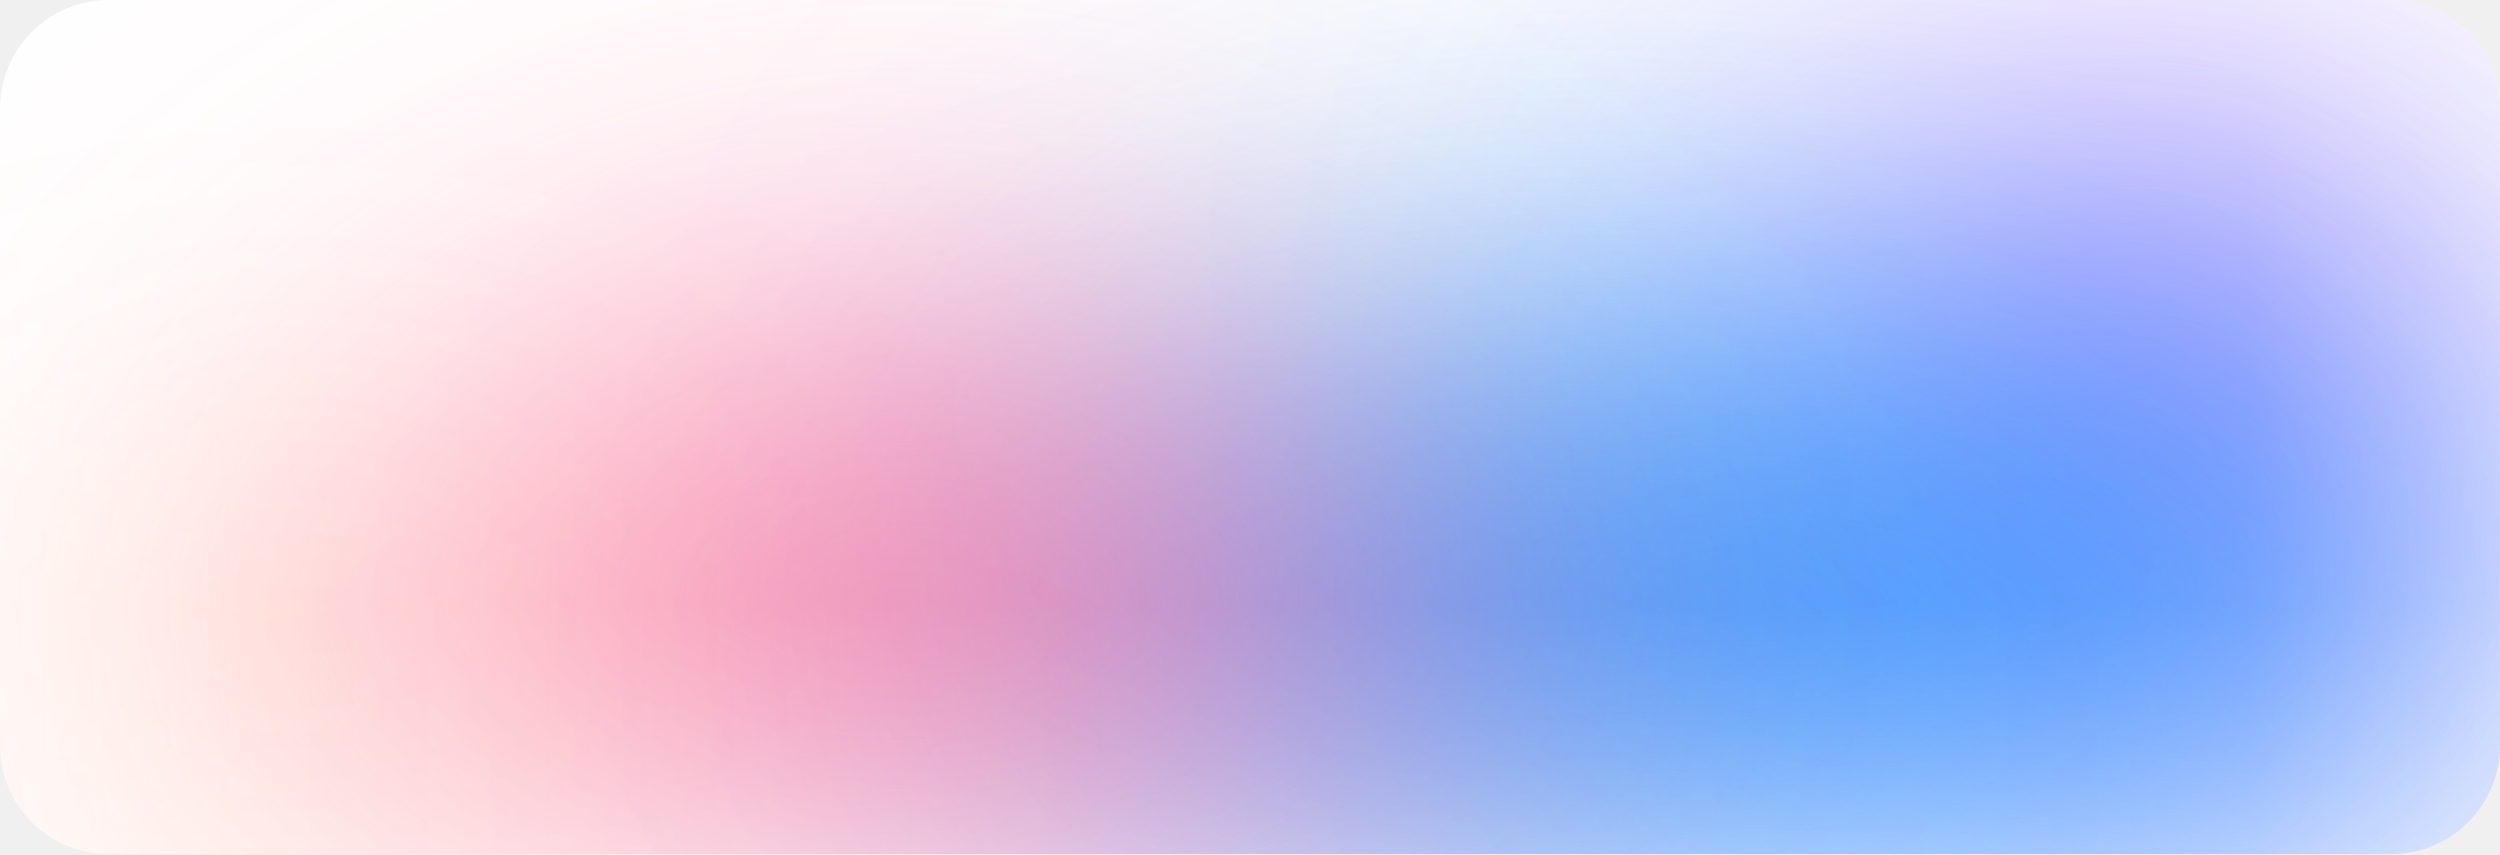
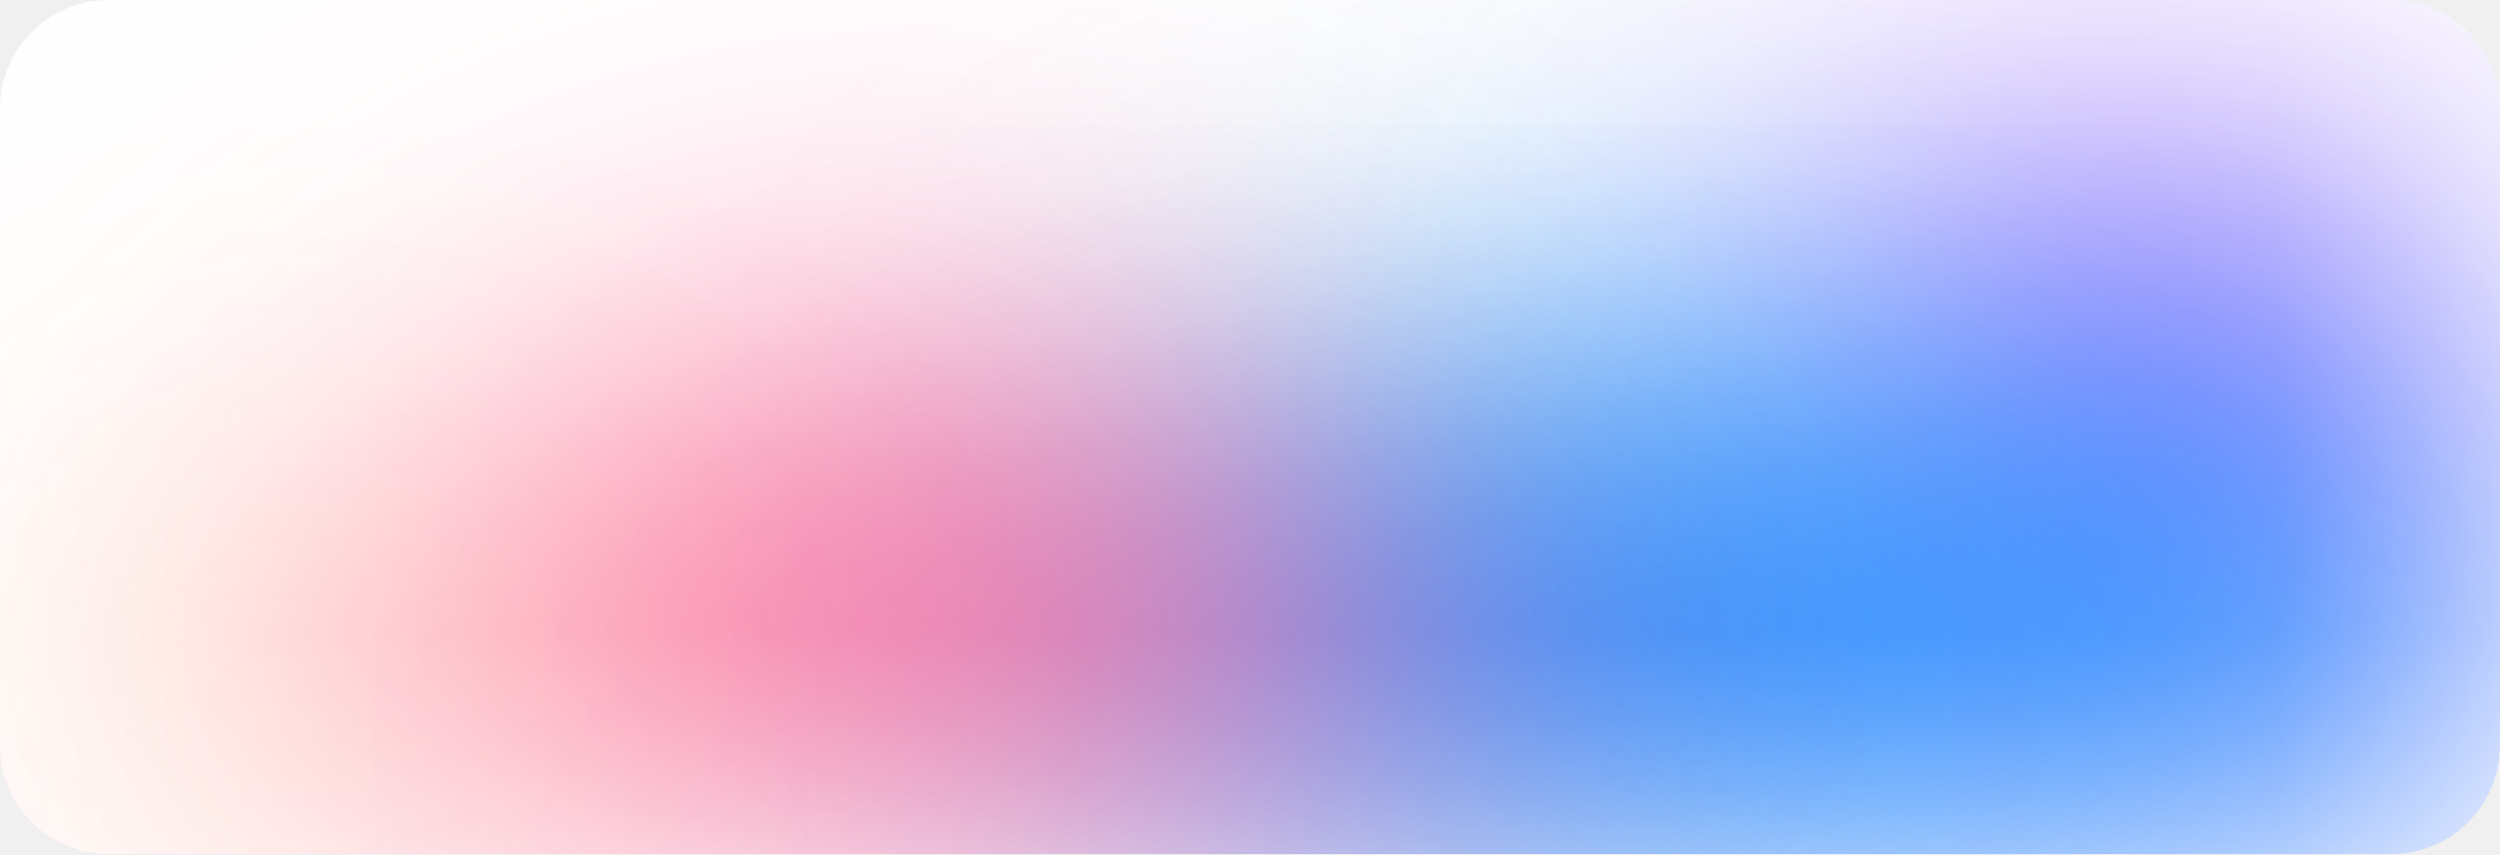
<svg xmlns="http://www.w3.org/2000/svg" width="161" height="55" viewBox="0 0 161 55" fill="none">
  <g clip-path="url(#clip0)">
    <rect width="161" height="55" rx="7" fill="#FFFEFE" />
    <g filter="url(#filter0_f)">
      <path d="M153.78 17.244C163.825 18.531 164.538 12.997 172.589 12.238C201.188 9.541 203.901 47.172 174.474 52.845C146.633 58.213 117.959 27.352 117.959 27.352C117.959 27.352 112.418 19.176 117.959 15.87C122.96 12.885 129.482 13.03 136.633 14.078C142.282 14.907 148.085 16.514 153.78 17.244Z" fill="#7F30FF" />
    </g>
    <g filter="url(#filter1_f)">
      <path d="M134.17 32.264C148.956 34.16 150.006 26.01 161.856 24.892C203.954 20.921 207.947 76.339 164.631 84.693C123.65 92.598 81.442 47.151 81.442 47.151C81.442 47.151 73.285 35.11 81.442 30.24C88.803 25.845 98.403 26.058 108.929 27.602C117.246 28.822 125.787 31.189 134.17 32.264Z" fill="#00B0FF" />
    </g>
    <g filter="url(#filter2_f)">
      <ellipse cx="99.452" cy="65.328" rx="49.921" ry="27.256" fill="#0038FF" />
    </g>
    <g filter="url(#filter3_f)">
      <path d="M18.681 53.51C13.087 62.652 10.64 69.618 18.681 78.196C34.358 94.919 90.504 94.787 106.643 78.196C119.399 65.082 100.776 54.542 87.222 41.671C81.241 35.991 79.69 31.258 69.207 28.085C45.751 20.984 27.192 39.601 18.681 53.51Z" fill="#FF4880" />
    </g>
    <g filter="url(#filter4_f)">
      <ellipse cx="9.729" cy="68.964" rx="39.803" ry="21.725" fill="#FF8000" />
    </g>
  </g>
  <defs>
-     <filter id="filter0_f" x="65.496" y="-37.9" width="179.829" height="141.372" filterUnits="userSpaceOnUse" color-interpolation-filters="sRGB">
+     <filter id="filter0_f" x="85.496" y="-17.9" width="139.829" height="101.372" filterUnits="userSpaceOnUse" color-interpolation-filters="sRGB">
      <feFlood flood-opacity="0" result="BackgroundImageFix" />
      <feBlend mode="normal" in="SourceGraphic" in2="BackgroundImageFix" result="shape" />
-       <feGaussianBlur stdDeviation="25" result="effect1_foregroundBlur" />
+       <feGaussianBlur stdDeviation="15" result="effect1_foregroundBlur" />
    </filter>
-     <filter id="filter1_f" x="27.816" y="-25.311" width="217.508" height="160.928" filterUnits="userSpaceOnUse" color-interpolation-filters="sRGB">
+     <filter id="filter1_f" x="47.816" y="-5.311" width="177.508" height="120.928" filterUnits="userSpaceOnUse" color-interpolation-filters="sRGB">
      <feFlood flood-opacity="0" result="BackgroundImageFix" />
      <feBlend mode="normal" in="SourceGraphic" in2="BackgroundImageFix" result="shape" />
-       <feGaussianBlur stdDeviation="25" result="effect1_foregroundBlur" />
+       <feGaussianBlur stdDeviation="15" result="effect1_foregroundBlur" />
    </filter>
-     <filter id="filter2_f" x="9.531" y="-1.928" width="179.842" height="134.511" filterUnits="userSpaceOnUse" color-interpolation-filters="sRGB">
+     <filter id="filter2_f" x="19.531" y="8.072" width="159.842" height="114.511" filterUnits="userSpaceOnUse" color-interpolation-filters="sRGB">
+       <feFlood flood-opacity="0" result="BackgroundImageFix" />
+       <feBlend mode="normal" in="SourceGraphic" in2="BackgroundImageFix" result="shape" />
+       <feGaussianBlur stdDeviation="15" result="effect1_foregroundBlur" />
+     </filter>
+     <filter id="filter3_f" x="-16.473" y="-3.478" width="157.383" height="124.167" filterUnits="userSpaceOnUse" color-interpolation-filters="sRGB">
+       <feFlood flood-opacity="0" result="BackgroundImageFix" />
+       <feBlend mode="normal" in="SourceGraphic" in2="BackgroundImageFix" result="shape" />
+       <feGaussianBlur stdDeviation="15" result="effect1_foregroundBlur" />
+     </filter>
+     <filter id="filter4_f" x="-70.074" y="7.239" width="159.606" height="123.45" filterUnits="userSpaceOnUse" color-interpolation-filters="sRGB">
      <feFlood flood-opacity="0" result="BackgroundImageFix" />
      <feBlend mode="normal" in="SourceGraphic" in2="BackgroundImageFix" result="shape" />
      <feGaussianBlur stdDeviation="20" result="effect1_foregroundBlur" />
-     </filter>
-     <filter id="filter3_f" x="-26.473" y="-13.477" width="177.383" height="144.167" filterUnits="userSpaceOnUse" color-interpolation-filters="sRGB">
-       <feFlood flood-opacity="0" result="BackgroundImageFix" />
-       <feBlend mode="normal" in="SourceGraphic" in2="BackgroundImageFix" result="shape" />
-       <feGaussianBlur stdDeviation="20" result="effect1_foregroundBlur" />
-     </filter>
-     <filter id="filter4_f" x="-105.074" y="-27.761" width="229.606" height="193.45" filterUnits="userSpaceOnUse" color-interpolation-filters="sRGB">
-       <feFlood flood-opacity="0" result="BackgroundImageFix" />
-       <feBlend mode="normal" in="SourceGraphic" in2="BackgroundImageFix" result="shape" />
-       <feGaussianBlur stdDeviation="37.5" result="effect1_foregroundBlur" />
    </filter>
    <clipPath id="clip0">
      <rect width="161" height="55" rx="7" fill="white" />
    </clipPath>
  </defs>
</svg>
